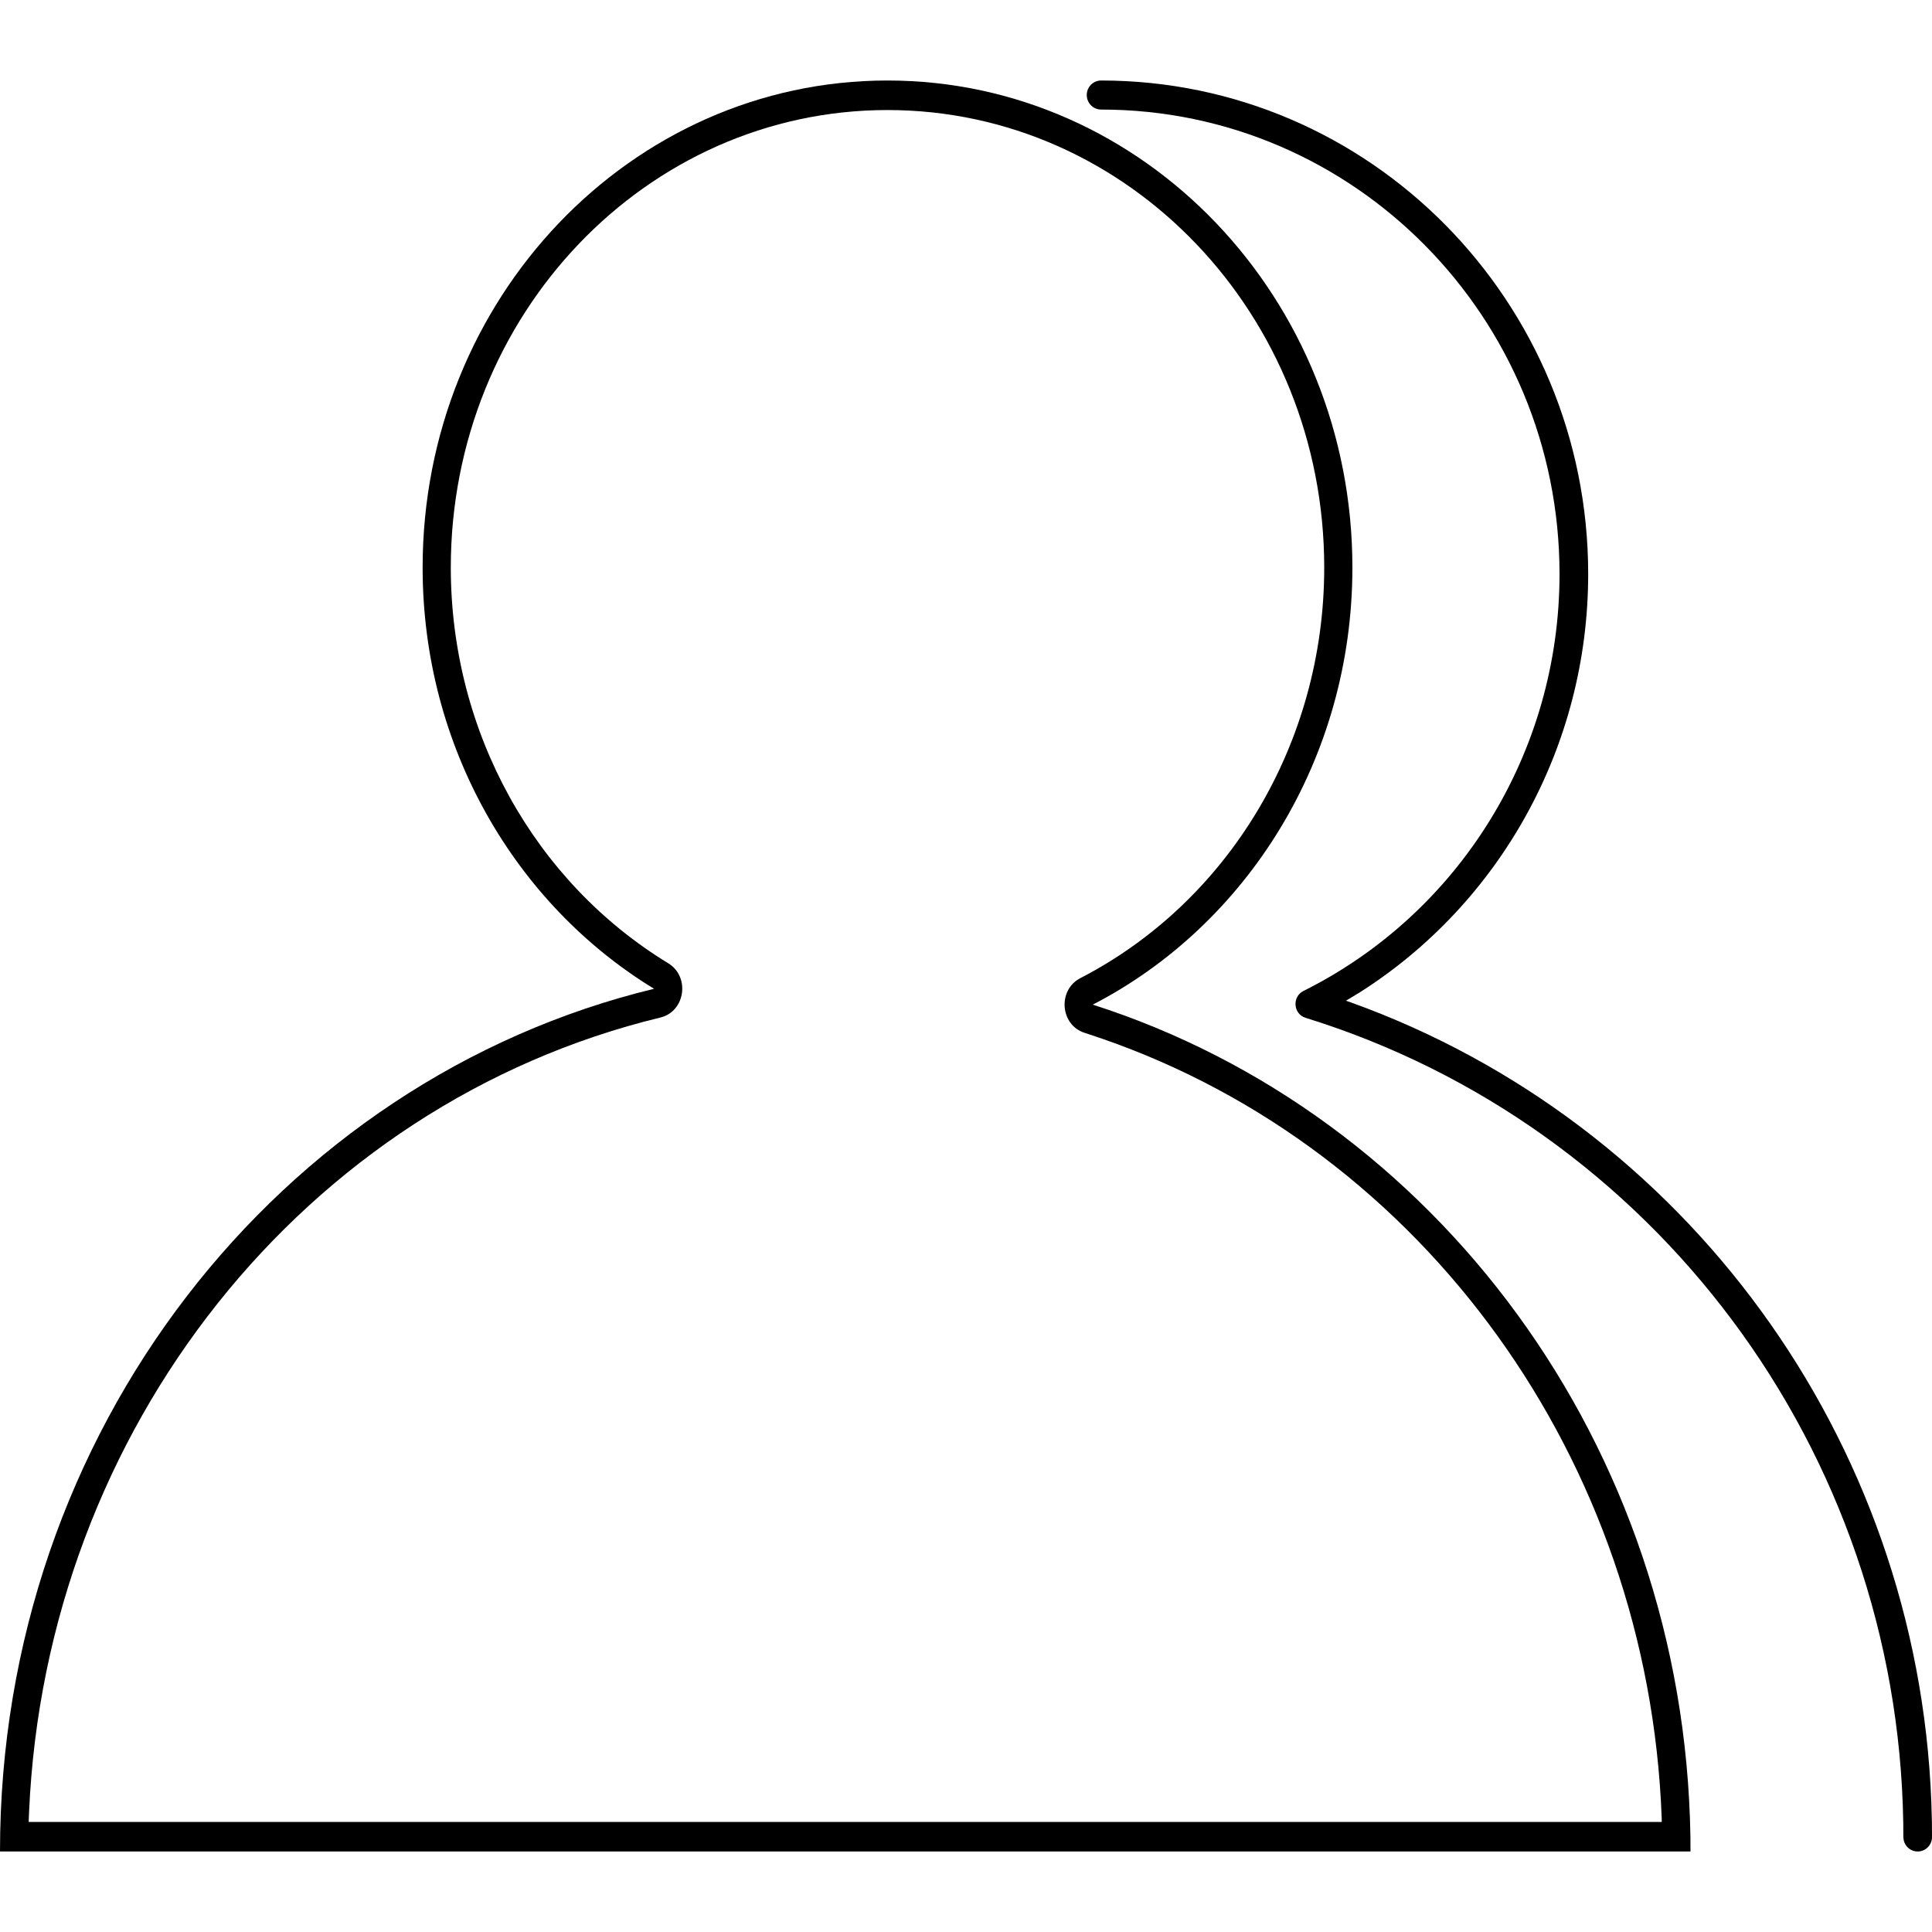
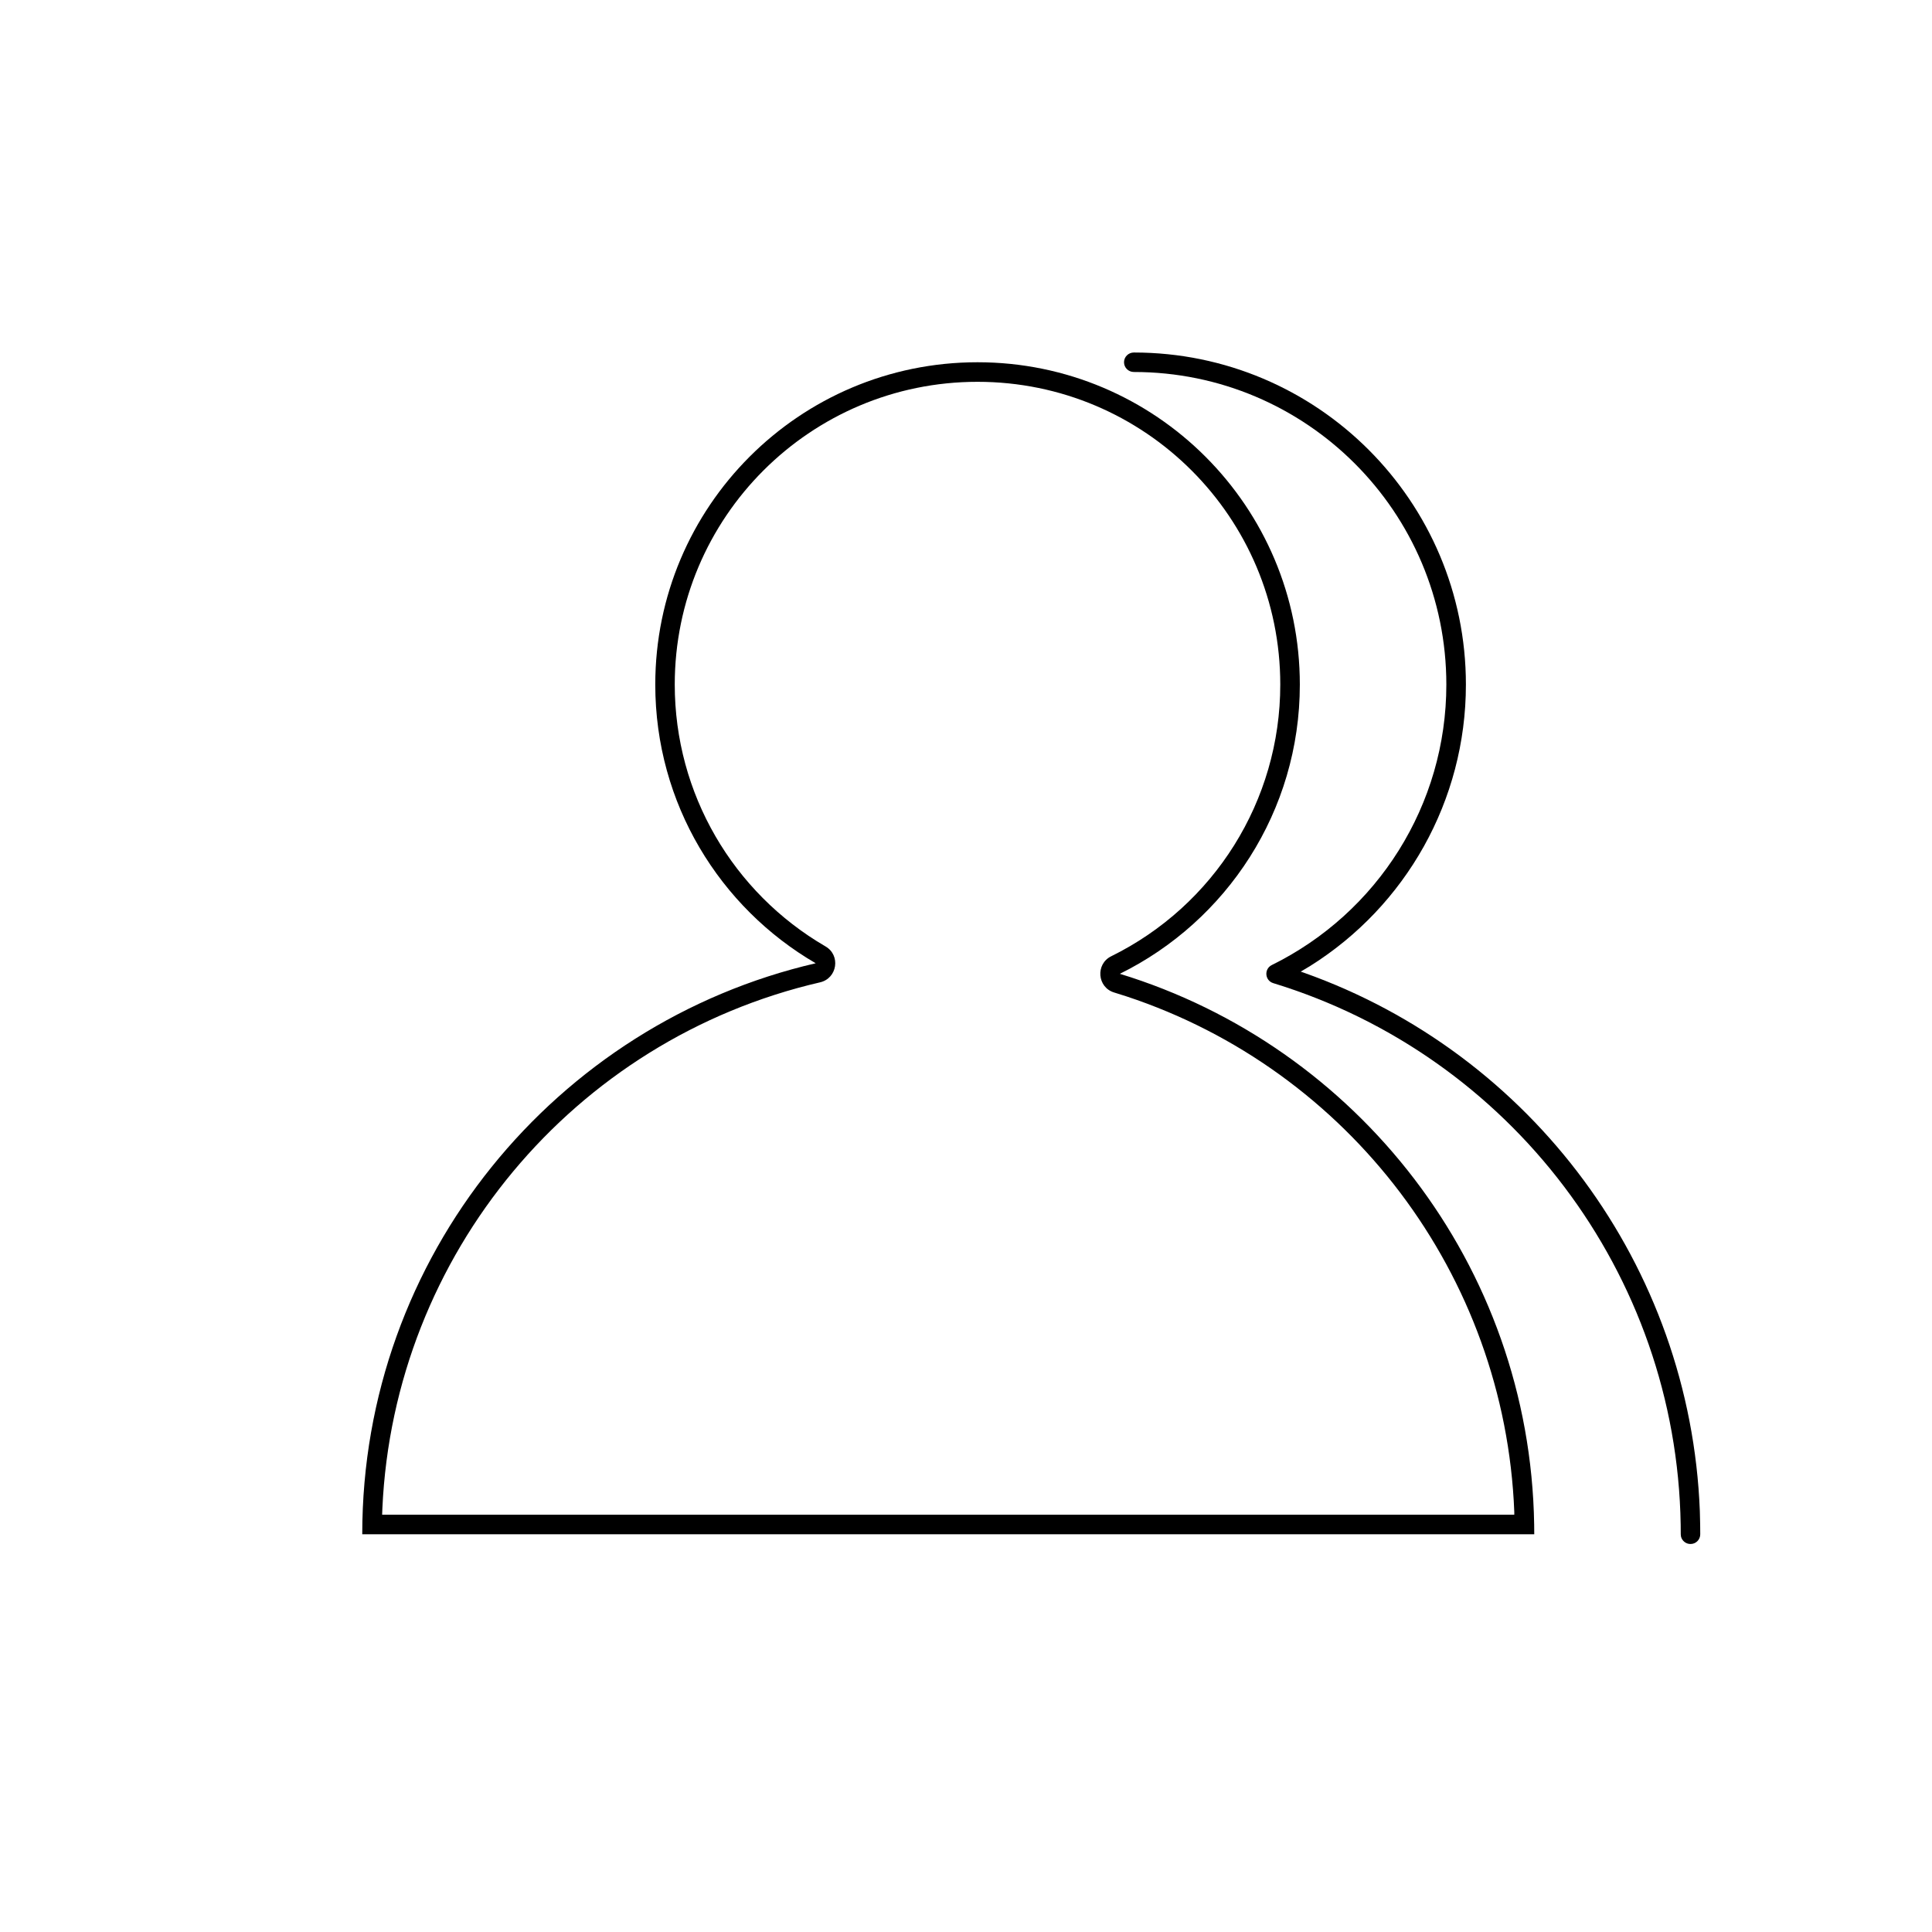
<svg xmlns="http://www.w3.org/2000/svg" width="24px" height="24px" viewBox="0 0 24 24" version="1.1">
  <g id="页面-1" stroke="none" stroke-width="1" fill="none" fill-rule="evenodd">
    <g id="folder-public">
      <rect id="矩形" x="0" y="0" width="24" height="24" />
-       <g id="编组-9" transform="translate(-0, 1)" fill="#000000" fill-rule="nonzero">
-         <path d="M11.025,0 C14.214,0 16.8,2.709 16.8,6.05 C16.8,8.432 15.486,10.493 13.575,11.48 C17.821,12.84 20.923,16.943 20.999,21.818 L21,22 L0,22 C0,16.781 3.47,12.41 8.125,11.283 C6.406,10.235 5.25,8.284 5.25,6.05 C5.25,2.709 7.836,0 11.025,0 Z M11.025,0.367 C8.029,0.367 5.6,2.911 5.6,6.05 C5.6,8.098 6.642,9.955 8.301,10.966 C8.575,11.133 8.513,11.565 8.204,11.64 C3.788,12.71 0.567,16.748 0.361,21.513 L0.356,21.633 L20.643,21.633 L20.642,21.581 C20.477,17.128 17.676,13.283 13.691,11.903 L13.473,11.83 C13.169,11.733 13.136,11.298 13.42,11.151 C15.26,10.201 16.45,8.237 16.45,6.05 C16.45,2.911 14.021,0.367 11.025,0.367 Z" id="形状结合" />
-         <path d="M13.678,-1.39570895e-15 C17.02,-1.39570895e-15 19.729,2.745 19.729,6.131 C19.729,8.276 18.632,10.222 16.891,11.328 L16.72,11.431 L16.78,11.452 C20.925,12.943 23.82,16.863 23.992,21.392 L23.999,21.639 L24,21.818 C24.001,21.918 23.922,21.999 23.823,22 C23.739,22.001 23.668,21.942 23.649,21.862 L23.644,21.821 L23.643,21.644 C23.568,17.004 20.537,12.982 16.219,11.644 C16.065,11.597 16.048,11.382 16.192,11.31 C18.124,10.346 19.373,8.352 19.373,6.131 C19.373,2.944 16.823,0.361 13.678,0.361 C13.58,0.361 13.5,0.28 13.5,0.18 C13.5,0.081 13.58,-1.39570895e-15 13.678,-1.39570895e-15 Z" id="路径" />
+       <g id="编组-9" transform="translate(4.5, 4.5)" fill="#000000" fill-rule="nonzero">
+         <path d="M7.643,0 C9.855,0 11.647,1.793 11.647,4.004 C11.647,5.58 10.736,6.944 9.411,7.597 C12.355,8.497 14.506,11.213 14.558,14.438 L14.559,14.559 L0,14.559 C0,11.105 2.406,8.213 5.633,7.466 C4.441,6.773 3.64,5.482 3.64,4.004 C3.64,1.793 5.432,0 7.643,0 Z M7.643,0.243 C5.566,0.243 3.882,1.927 3.882,4.004 C3.882,5.359 4.605,6.588 5.755,7.257 C5.945,7.367 5.902,7.653 5.687,7.703 C2.626,8.411 0.393,11.083 0.25,14.237 L0.247,14.316 L14.311,14.316 L14.311,14.281 C14.196,11.335 12.255,8.79 9.492,7.877 L9.34,7.829 C9.13,7.765 9.107,7.476 9.304,7.379 C10.579,6.751 11.404,5.451 11.404,4.004 C11.404,1.927 9.721,0.243 7.643,0.243 Z" id="形状结合" />
+         <path d="M9.585,-0.121 C11.863,-0.121 13.71,1.726 13.71,4.004 C13.71,5.447 12.962,6.756 11.775,7.5 L11.658,7.57 L11.699,7.584 C14.525,8.587 16.498,11.224 16.616,14.271 L16.62,14.437 L16.621,14.558 C16.622,14.625 16.568,14.68 16.501,14.68 C16.444,14.681 16.395,14.641 16.382,14.588 L16.379,14.56 L16.378,14.44 C16.327,11.319 14.261,8.613 11.317,7.713 C11.212,7.681 11.2,7.537 11.299,7.488 C12.615,6.839 13.467,5.498 13.467,4.004 C13.467,1.86 11.729,0.121 9.585,0.121 C9.518,0.121 9.463,0.067 9.463,-4.16333634e-17 C9.463,-0.067 9.518,-0.121 9.585,-0.121 Z" id="路径" />
      </g>
    </g>
  </g>
</svg>
